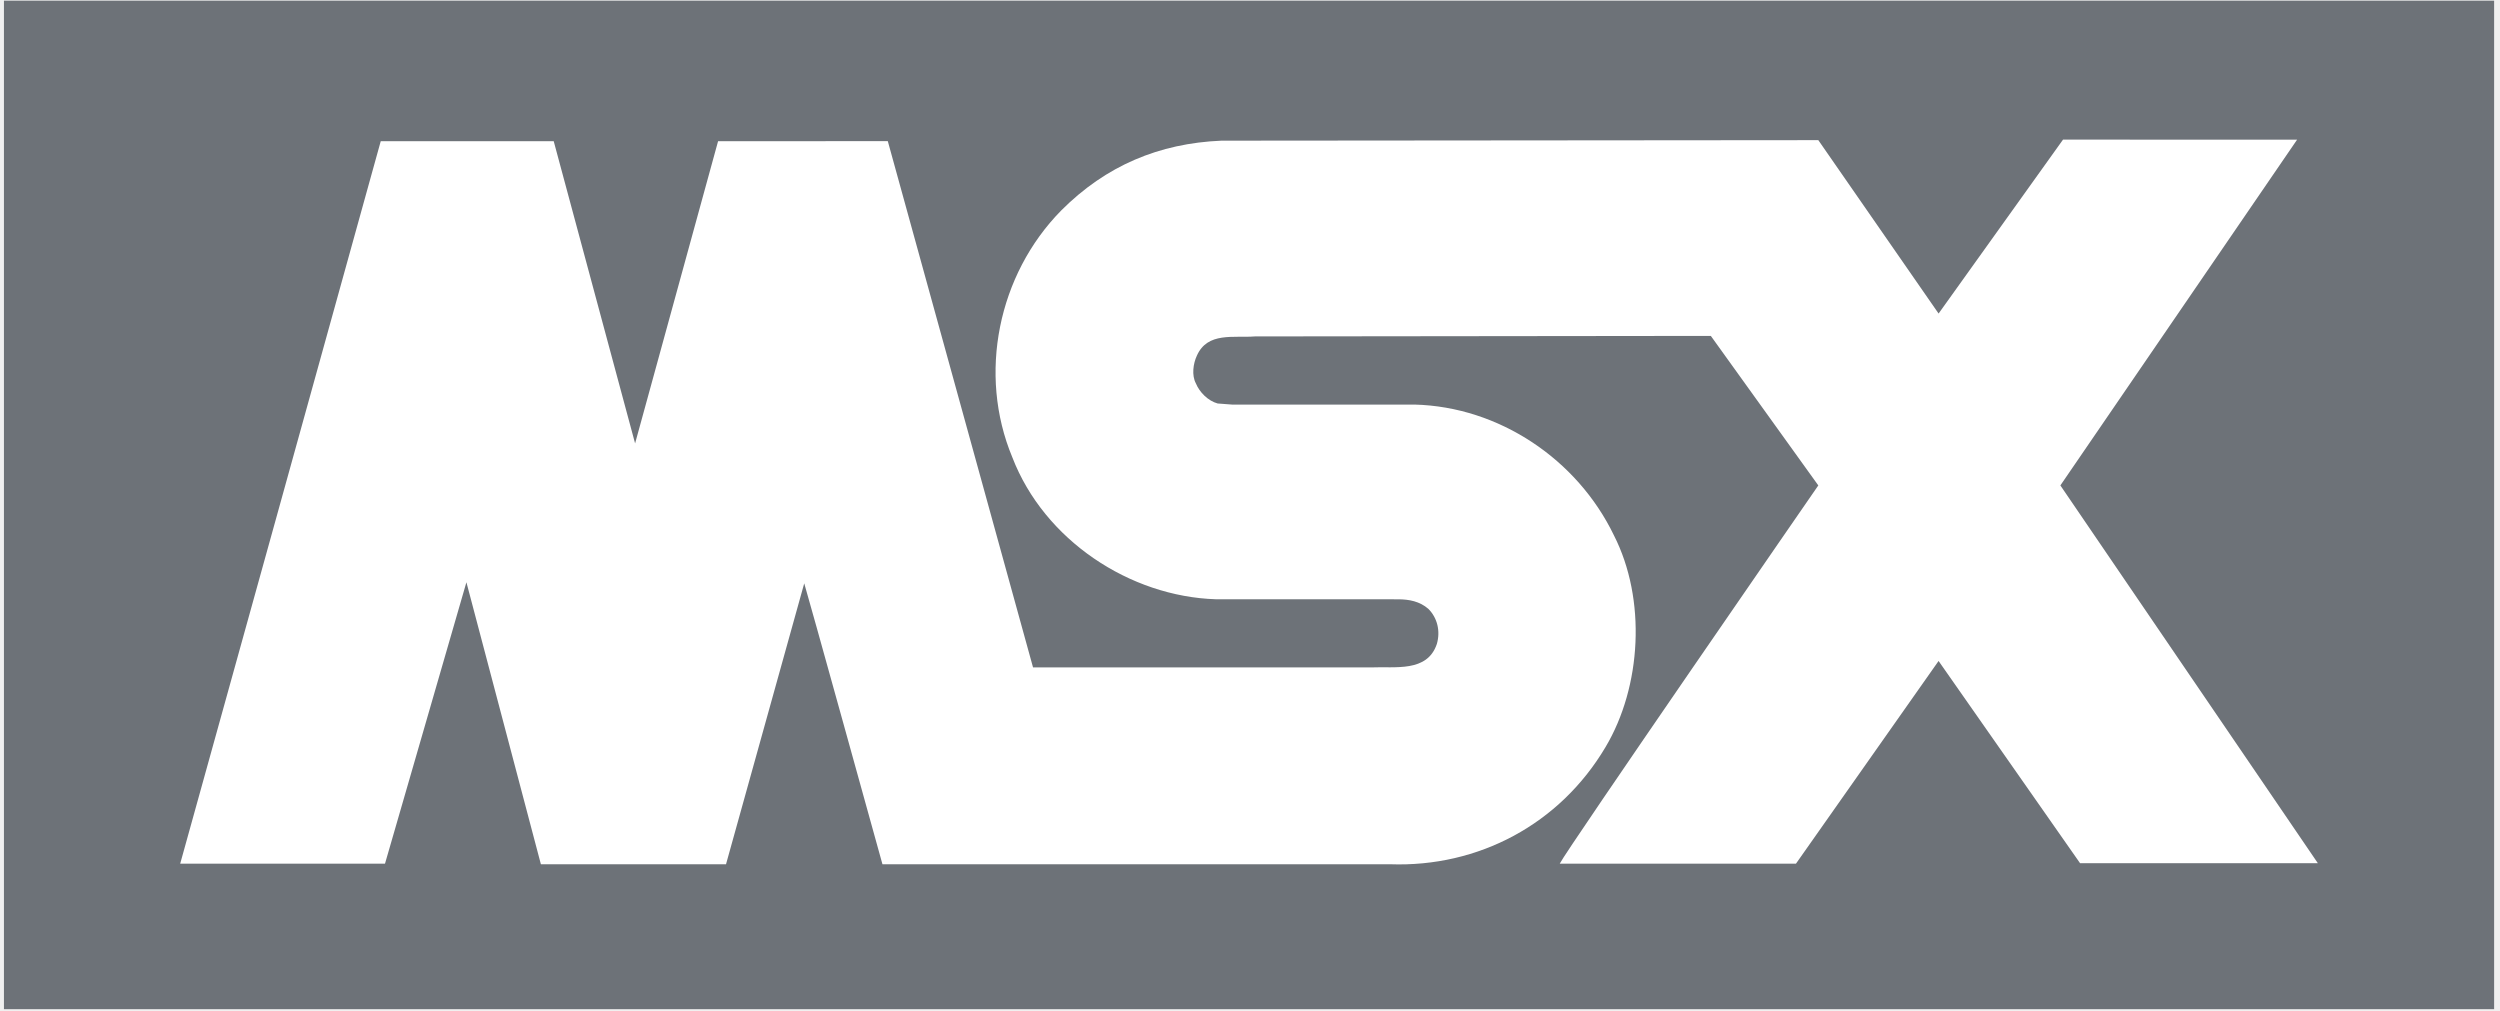
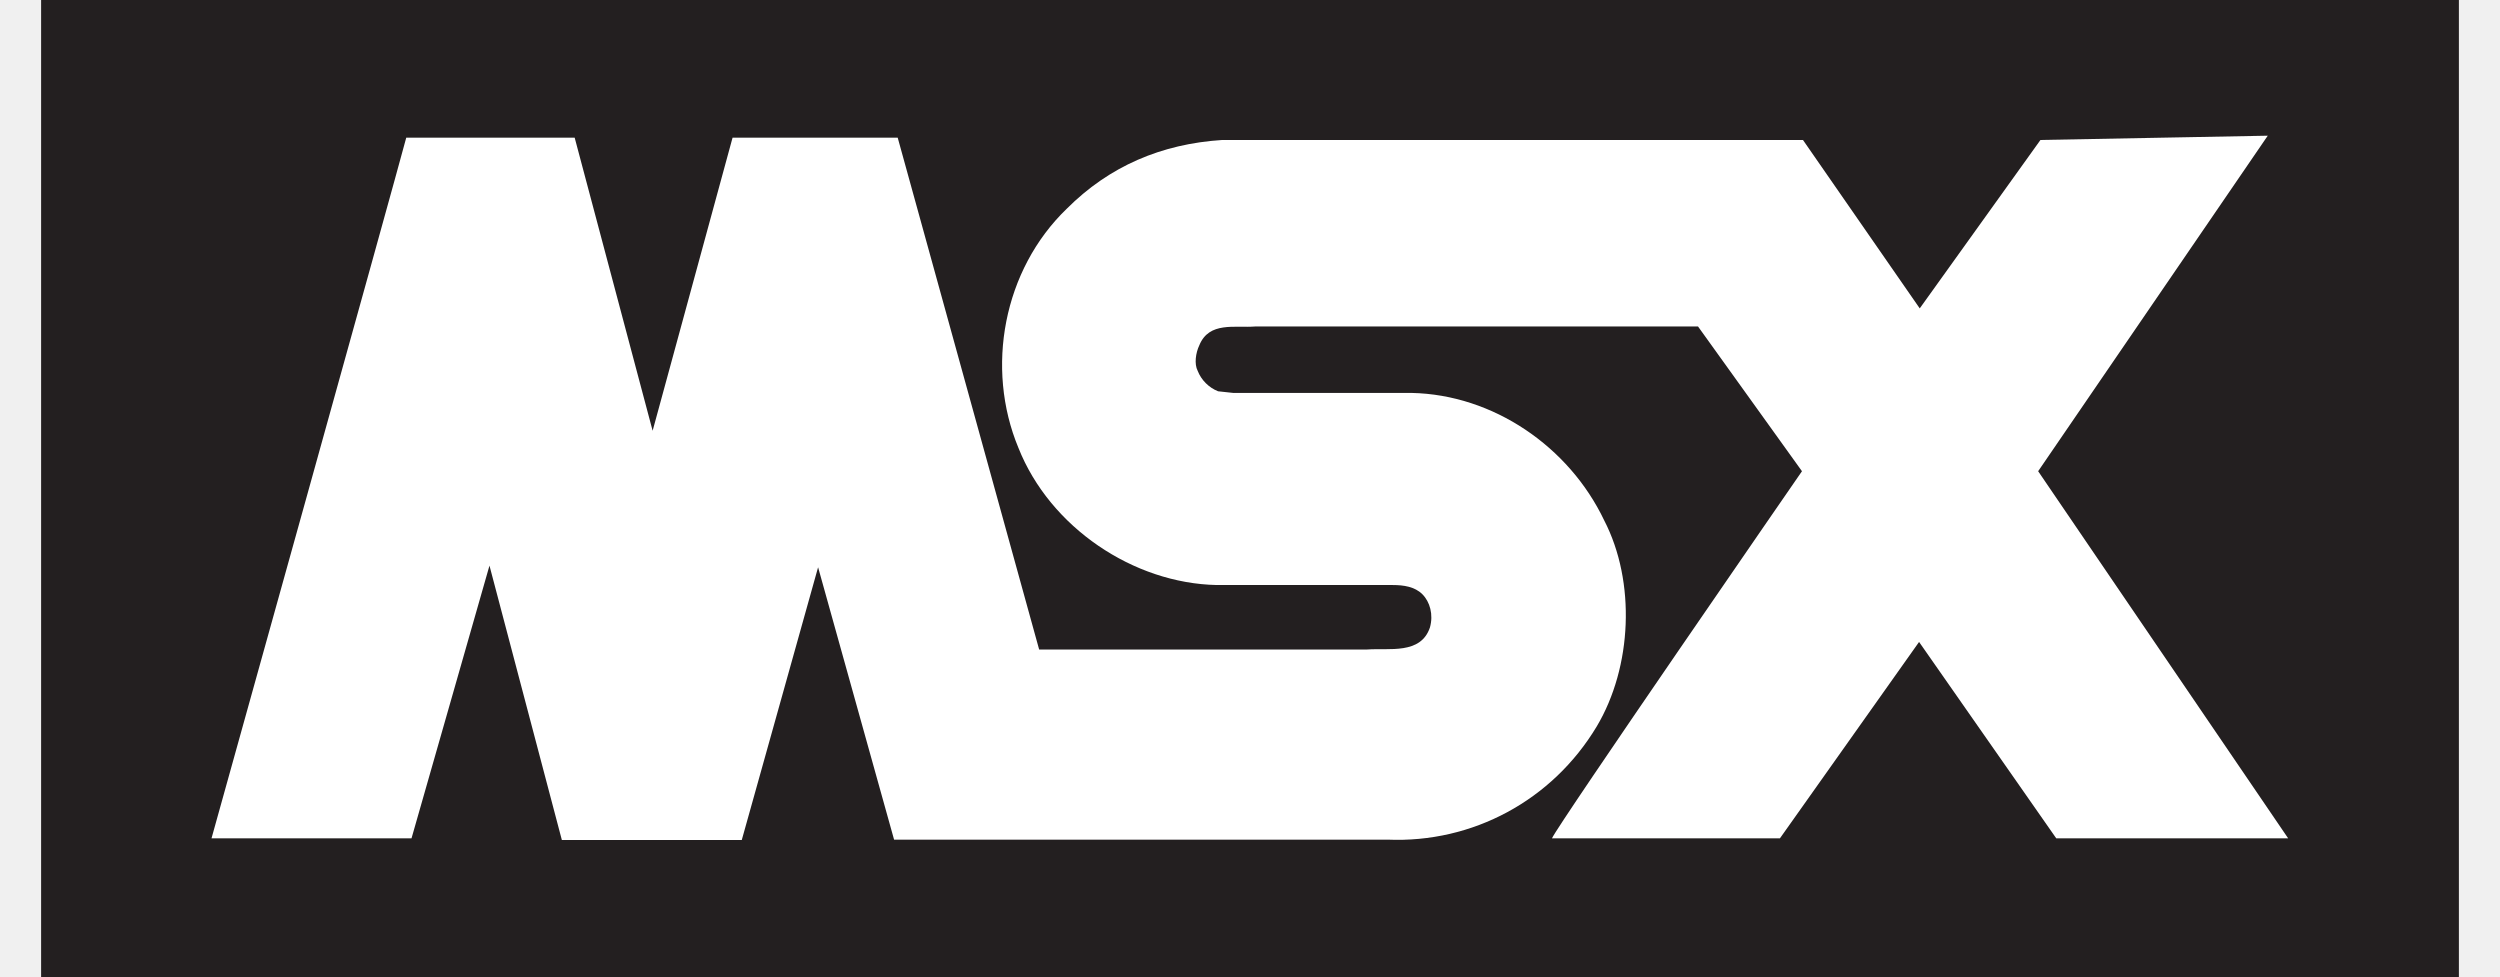
- <svg xmlns="http://www.w3.org/2000/svg" height="150" width="371">
-   <g fill="none" fill-rule="evenodd">
-     <path d="m.585.1h369.543v149.662h-369.543z" fill="#6d7278" />
-     <path d="m340.89 20.726-35.13 51.311 38.21 56.063h-35.287l-20.998-30.012-21.167 30.084h-35.055c.953-1.977 38.374-56.134 38.374-56.134l-15.95-22.19-67.662.077c-3.155.249-7.024-.709-8.607 2.85-.554 1.18-.791 2.918-.155 4.108.548 1.34 1.815 2.601 3.232 2.994l2.132.161h27.082c12.549.315 24.162 8.125 29.603 19.418 4.821 9.476 4.11 22.423-1.262 31.429-6.787 11.441-18.87 17.84-31.971 17.37h-75.323s-11.53-41.615-11.608-41.687l-11.607 41.686-27.472.005-11.054-41.851-12.083 41.764h-30.392s27.946-100.583 29.762-107.219h25.668l12.078 44.846 12.316-44.846 25.185-.006 21.554 78.097h50.215c3.465-.166 8.286.78 9.709-3.476.554-1.905.083-3.875-1.262-5.215-1.268-1.107-2.845-1.417-4.5-1.417l-27-.005c-12.792-.393-25.5-8.763-30.239-21.073-5.132-12.321-2.13-27.09 7.262-36.627 6.632-6.648 14.525-9.963 23.769-10.356l88.582-.077 17.848 25.733 18.466-25.811 34.739.006z" fill="#fff" fill-rule="nonzero" />
+ <svg xmlns="http://www.w3.org/2000/svg" version="1.1" id="svg2" x="0px" y="0px" viewBox="241 210.9 760 296.8" xml:space="preserve" width="760" height="296.8">
+   <defs id="defs13" />
+   <g id="g8" transform="translate(-166.9,0.2499908)">
+     <g id="g6">
+       <rect x="420.4" y="210.3" width="735" height="297.5" id="rect2" style="fill:#231f20" />
+       <path d="m 1097.3,251.9 -69.8,102 76,111.6 H 1033 L 991.3,405.8 949,465.5 h -69.3 c 1.6,-3.9 76,-111.6 76,-111.6 l -31.6,-44 H 789.5 c -6.2,0.5 -14,-1.6 -17,5.7 -1.1,2.3 -1.6,5.7 -0.5,7.8 1.1,2.8 3.4,5.1 6.2,6.2 l 4.6,0.5 H 837 c 24.8,0.5 47.9,16.3 58.6,38.8 9.6,18.6 8.5,44.5 -2.3,62.6 -13.5,22.5 -37.8,35.5 -63.6,34.4 h -150 L 656.6,383.1 633.4,466 h -54.7 l -22,-83.4 -23.7,82.9 h -60.8 c 0,0 55.8,-200.1 59.2,-213 h 51.2 l 23.7,89.1 24.3,-89.1 h 50.2 l 43,155.6 h 99.7 c 6.7,-0.5 16.3,1.6 19.1,-6.7 1.1,-3.9 0,-7.8 -2.3,-10.1 -2.3,-2.3 -5.7,-2.8 -9,-2.8 H 777.8 C 752.5,388 727.1,371 717.5,346.8 c -10.1,-24.3 -4.6,-54.1 14.7,-72.7 12.9,-12.9 28.7,-19.7 47.3,-20.9 H 956 l 35.5,51.2 36.7,-51.2 z" id="path4" style="fill:#ffffff" />
+     </g>
  </g>
</svg>
